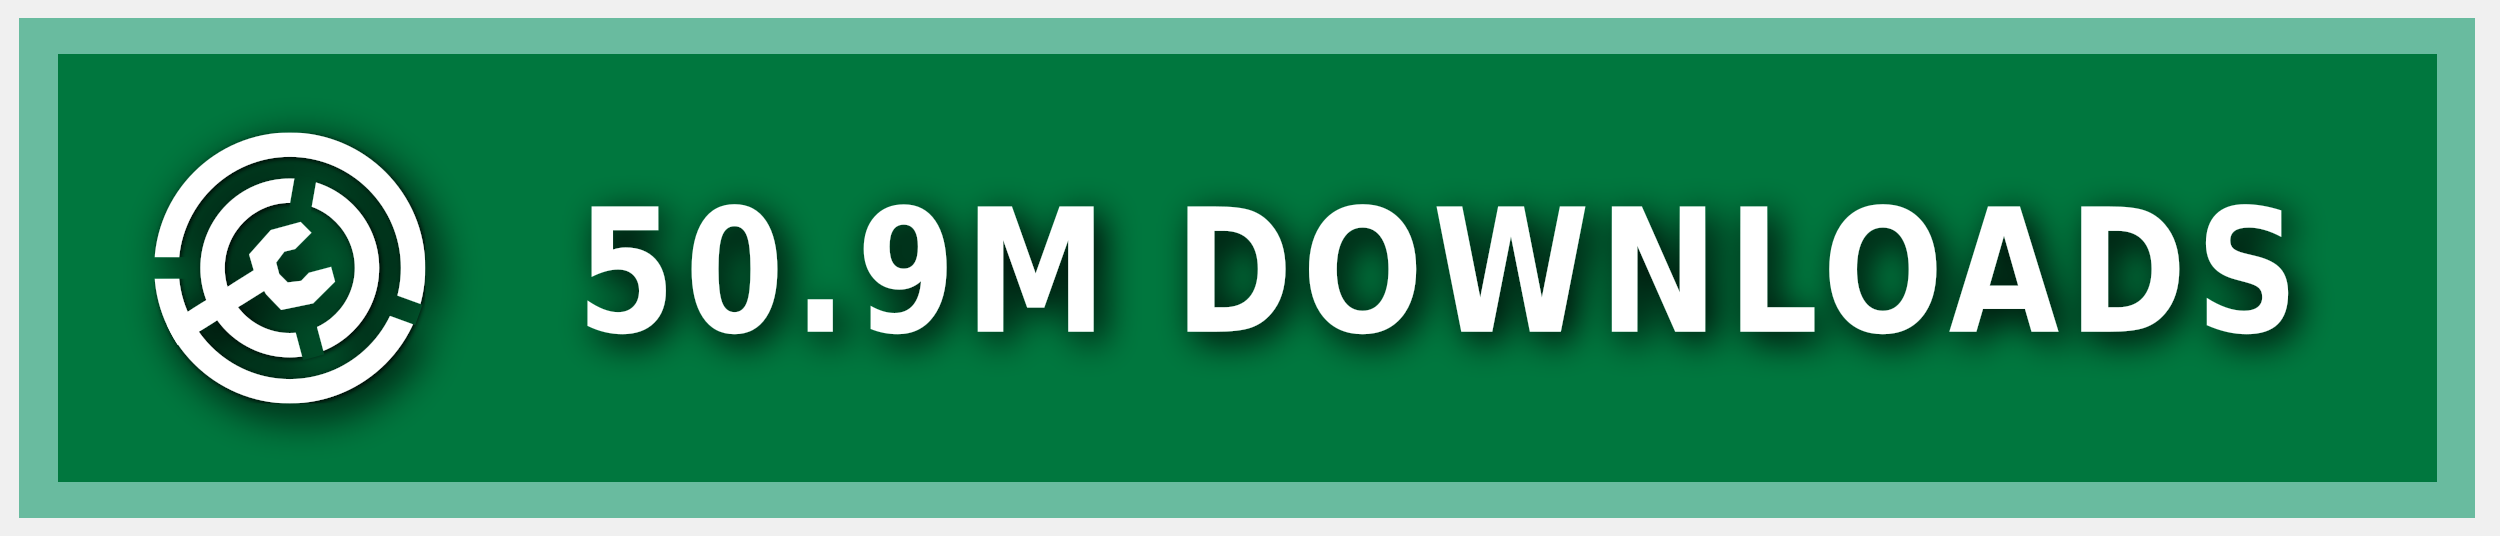
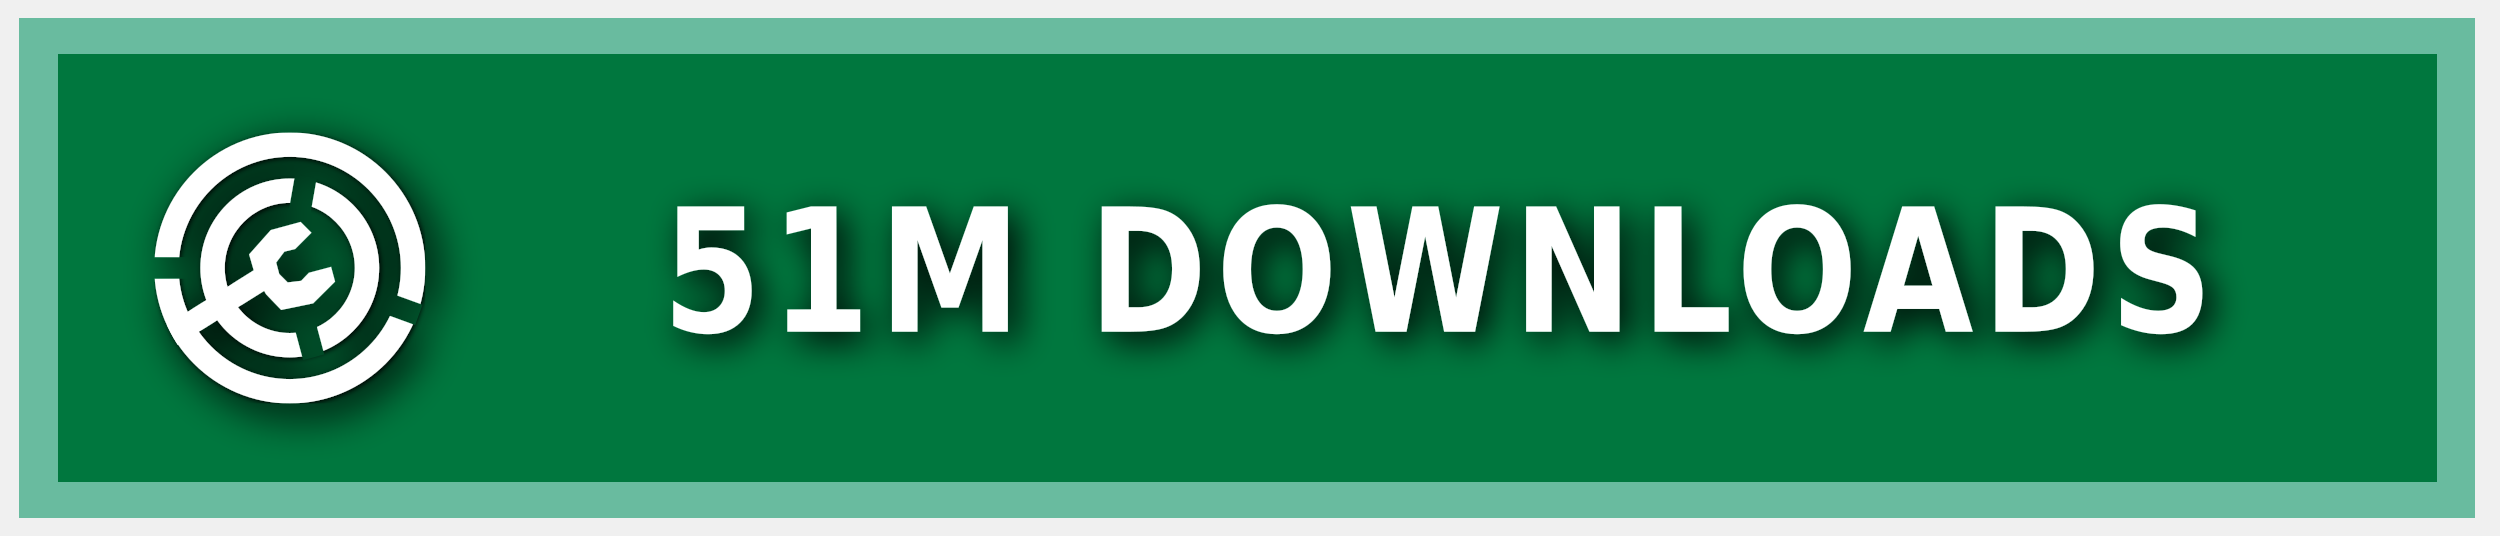
<svg xmlns="http://www.w3.org/2000/svg" xmlns:ns1="https://boxy-svg.com" width="140" height="30" role="img" aria-label="MODRINTH">
  <style> g:not(.noshadow) { filter: drop-shadow(0.5px 0.5px 1.0px black); } </style>
  <defs>
    <ns1:guide x="121.656" y="10.118" angle="90" />
    <ns1:guide x="127.198" y="17.628" angle="90" />
    <ns1:guide x="8.199" y="-3.08" angle="0" />
    <ns1:guide x="20.449" y="-4.101" angle="0" />
    <ns1:guide x="121.656" y="10.118" angle="90" />
    <ns1:guide x="127.198" y="17.628" angle="90" />
    <ns1:guide x="8.199" y="-3.08" angle="0" />
    <ns1:guide x="20.449" y="-4.101" angle="0" />
  </defs>
  <g class="noshadow" shape-rendering="crispEdges" style="" transform="matrix(1.074564, 0, 0, 1, 0, 0)">
    <rect x="1" y="1" width="128" height="28" style="fill: #00954E;" />
    <rect x="1" y="1" width="128" height="28" style="fill: rgba(0, 0, 0, 0.2);" />
    <rect x="2" y="2" width="126" height="26" style="fill: none; stroke-width:2px; stroke: rgba(211, 255, 255, 0.5);" />
  </g>
  <g fill-rule="evenodd" stroke-linejoin="round" stroke-miterlimit="1.5" clip-rule="evenodd" transform="matrix(1.2, 0, 0, 1.2, -1.2, -1.5)">
    <path fill="none" d="M 8.199 7.432 L 20.846 7.432 L 20.846 20.079 L 8.199 20.079 L 8.199 7.432 Z" style="" />
    <g clip-path="url(#a)" transform="matrix(0.126469, 0, 0, 0.126469, 8.198999, 7.431019)" style="">
      <path fill="#ffffff" d="M50 17c18.207 0 32.988 14.787 32.988 33S68.207 83 50 83 17.012 68.213 17.012 50 31.793 17 50 17Zm0 9c13.24 0 23.988 10.755 23.988 24S63.24 74 50 74 26.012 63.245 26.012 50 36.76 26 50 26Z" />
    </g>
    <g clip-path="url(#b)" transform="matrix(0.126469, 0, 0, 0.126469, 8.198999, 7.431019)" style="">
      <path fill="#ffffff" d="M50 0c27.596 0 50 22.404 50 50s-22.404 50-50 50S0 77.596 0 50 22.404 0 50 0Zm0 9c22.629 0 41 18.371 41 41S72.629 91 50 91 9 72.629 9 50 27.371 9 50 9Z" />
    </g>
    <g class="noshadow" clip-path="url(#c)" transform="matrix(0.112383, 0, 0, 0.122032, 8.268063, 7.737635)" style="">
      <path fill="none" stroke="#ffffff" stroke-width="9" d="M 50 50 L 5.171 75.882" />
    </g>
    <path fill="#ffffff" d="M 12.909 14.103 L 12.625 13.123 L 13.637 11.985 L 15.028 11.605 L 15.534 12.111 L 14.775 12.87 L 14.269 12.996 L 13.89 13.502 L 14.032 14.038 L 14.425 14.429 L 15.053 14.354 L 15.415 13.979 L 16.452 13.701 L 16.637 14.392 L 15.613 15.407 L 14.121 15.714 L 13.415 14.979 L 12.909 14.103 Z" style="" />
    <clipPath id="clip-1">
      <path d="M50 0c27.596 0 50 22.404 50 50s-22.404 50-50 50S0 77.596 0 50 22.404 0 50 0Zm0 39.549c5.768 0 10.451 4.683 10.451 10.451 0 5.768-4.683 10.451-10.451 10.451-5.768 0-10.451-4.683-10.451-10.451 0-5.768 4.683-10.451 10.451-10.451Z" />
    </clipPath>
    <g class="noshadow" clip-path="url(#clip-1)" transform="matrix(0.064459, 0.010209, -0.018807, 0.118741, -9.215255, -61.72825)" style="transform-origin: 27.985px 74.177px;">
      <path fill="none" stroke="#ffffff" stroke-width="9" d="M 49.29 67.75 L 6.679 80.603" style="" />
    </g>
  </g>
  <g>
    <clipPath id="a">
      <path fill-rule="evenodd" stroke-linejoin="round" stroke-miterlimit="1.5" clip-rule="evenodd" d="M100 0H0v100h100V0ZM46.002 49.295l.076 1.757 8.83 32.963 7.843-2.102-8.596-32.094 5.804-32.932-7.997-1.41-5.96 33.818Z" />
    </clipPath>
    <clipPath id="b">
      <path d="M0 0v46h50l1.368.241L99 63.578l-2.736 7.517L49.295 54H0v46h100V0H0Z" />
    </clipPath>
    <clipPath id="c">
      <path d="M50 0c27.596 0 50 22.404 50 50s-22.404 50-50 50S0 77.596 0 50 22.404 0 50 0Zm0 39.549c5.768 0 10.451 4.683 10.451 10.451 0 5.768-4.683 10.451-10.451 10.451-5.768 0-10.451-4.683-10.451-10.451 0-5.768 4.683-10.451 10.451-10.451Z" />
    </clipPath>
  </g>
  <g fill="#fff" text-anchor="middle" font-family="Verdana,Geneva,DejaVu Sans,sans-serif" text-rendering="geometricPrecision" font-size="100" transform="matrix(1, 0, 0, 1, 13, 0)">
-     <text style="font-size: 80px; font-weight: 700; white-space: pre;" transform="matrix(0.1, 0, 0, 0.120296, 0, -3.678133)" x="675" y="185" letter-spacing="5">50.9M DOWNLOADS</text>
+     <text style="font-size: 80px; font-weight: 700; white-space: pre;" transform="matrix(0.1, 0, 0, 0.120296, 0, -3.678133)" x="675" y="185" letter-spacing="5">51M DOWNLOADS</text>
  </g>
</svg>
